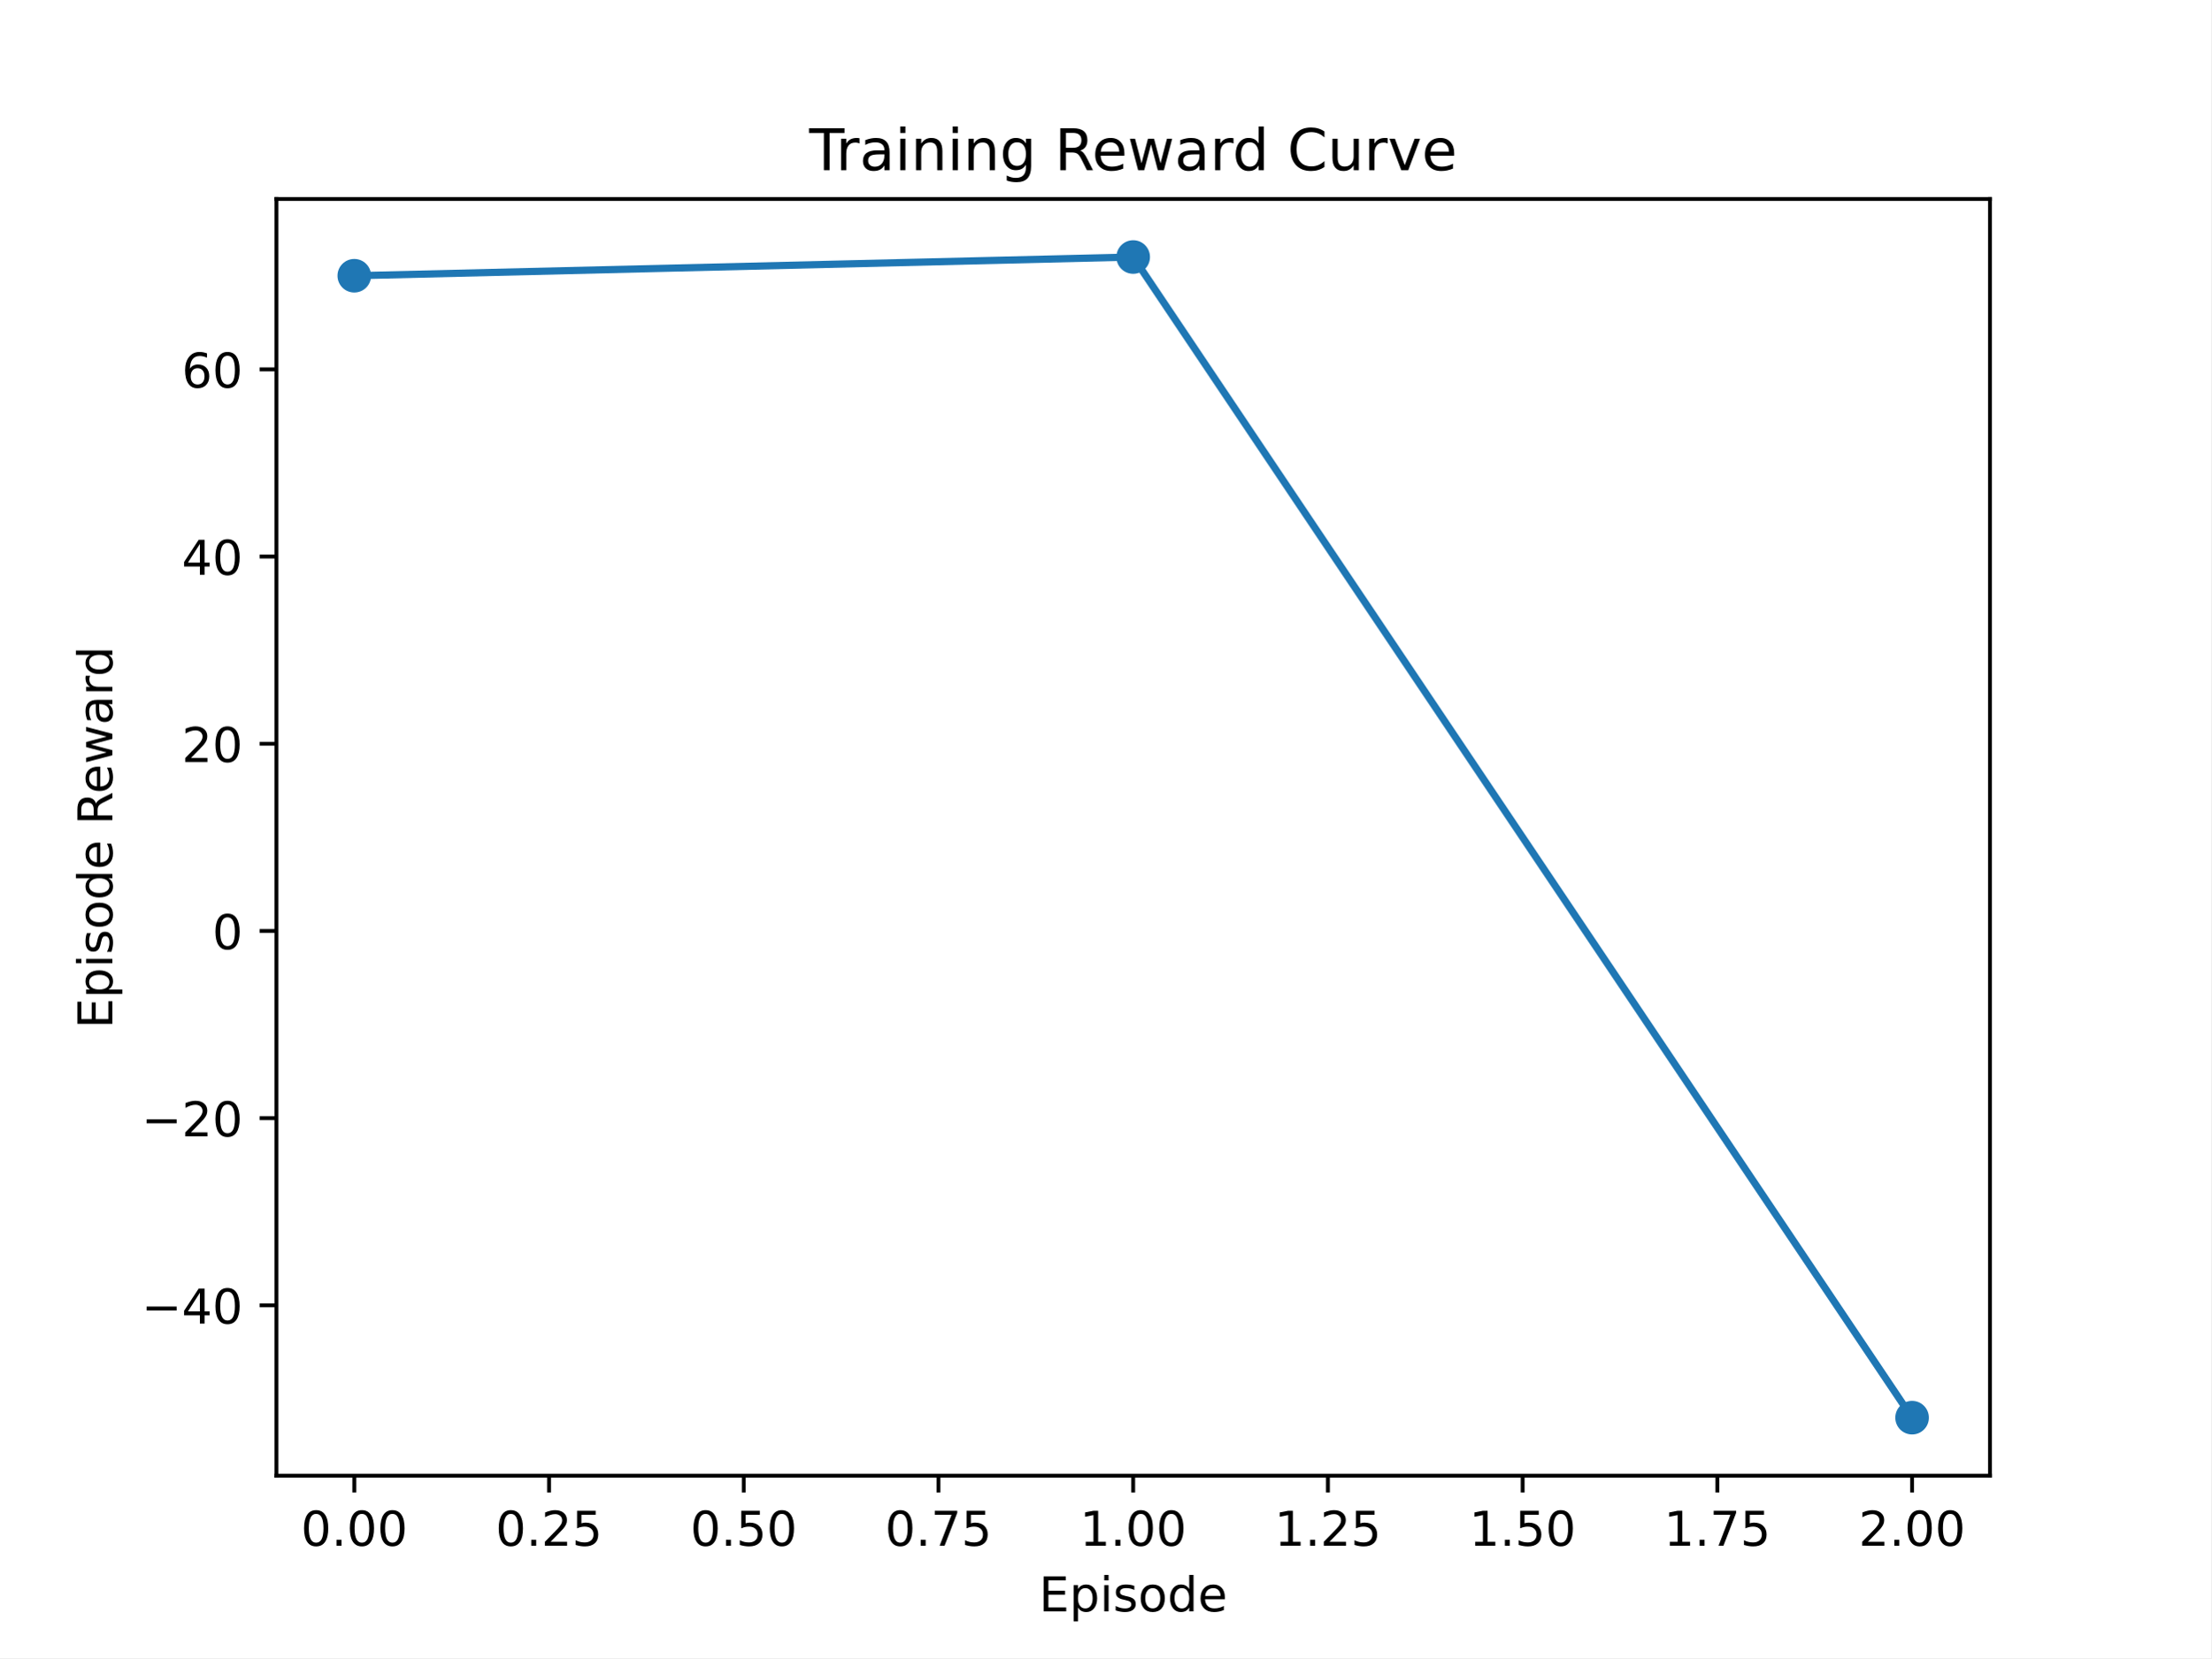
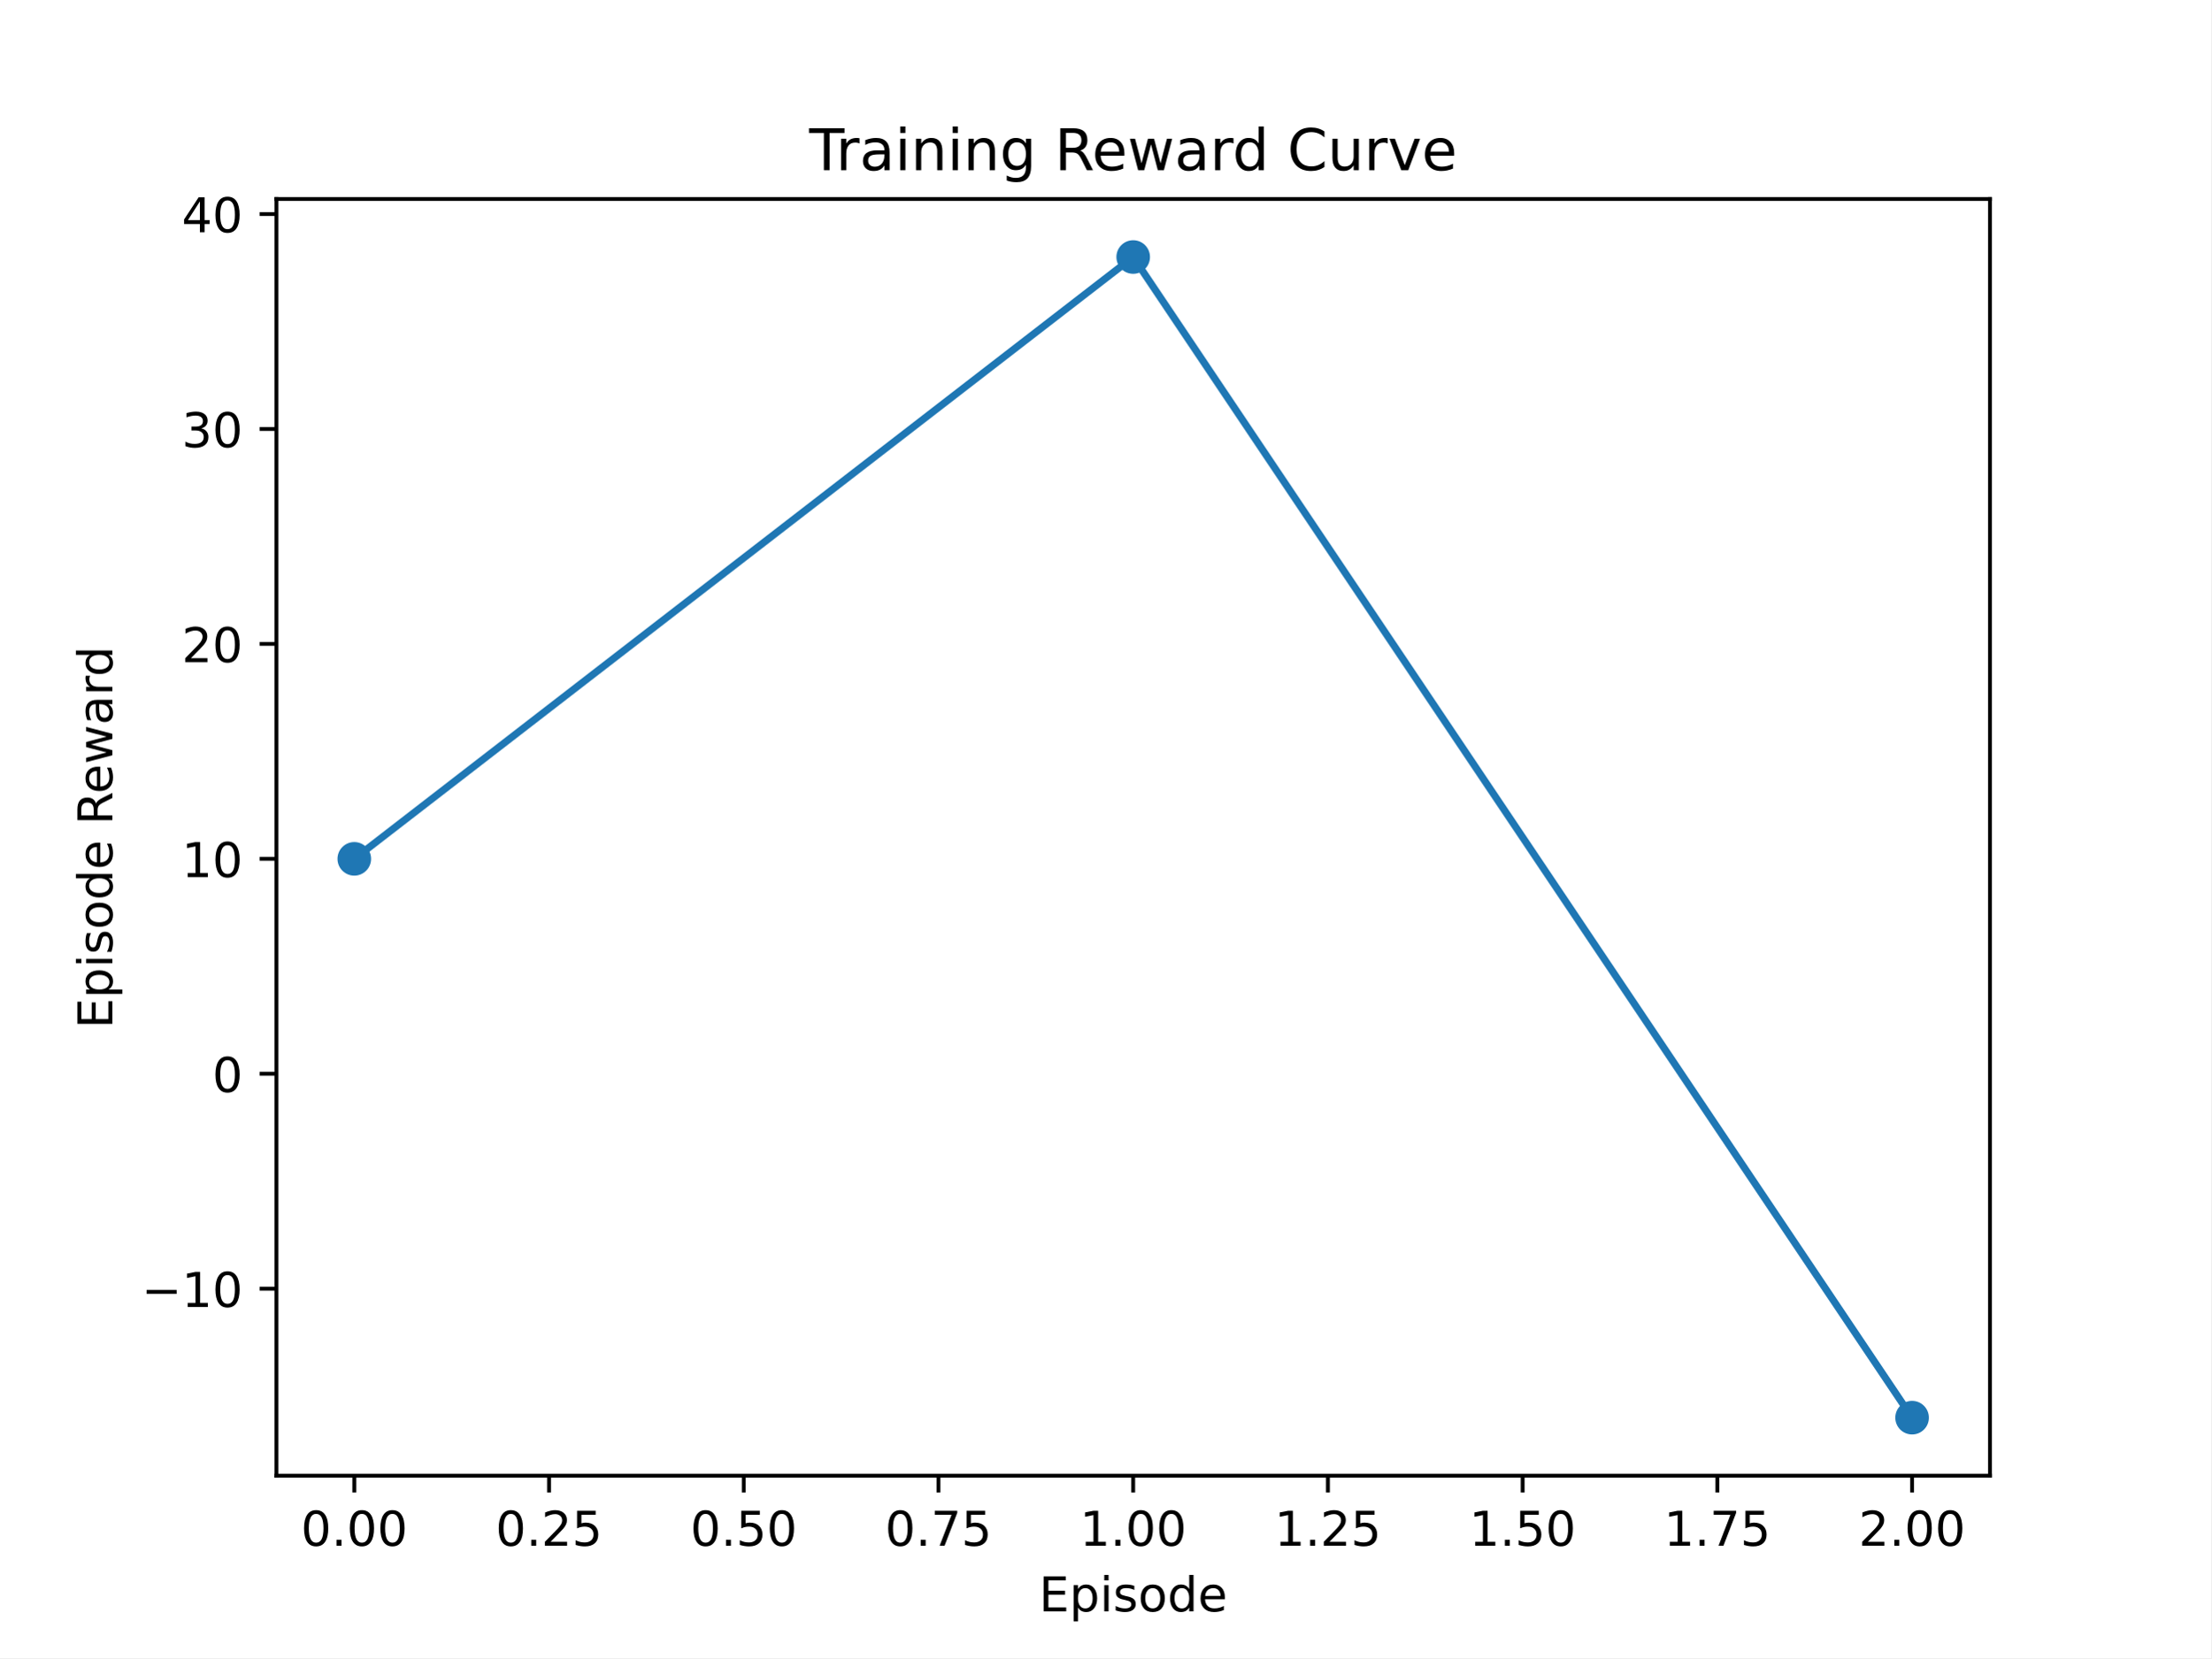
<svg xmlns="http://www.w3.org/2000/svg" xmlns:xlink="http://www.w3.org/1999/xlink" width="460.8pt" height="345.6pt" viewBox="0 0 460.8 345.6" version="1.1">
  <defs>
    <style type="text/css">*{stroke-linejoin: round; stroke-linecap: butt}</style>
  </defs>
  <g id="figure_1">
    <g id="patch_1">
      <path d="M 0 345.6  L 460.8 345.6  L 460.8 0  L 0 0  z " style="fill: #ffffff" />
    </g>
    <g id="axes_1">
      <g id="patch_2">
        <path d="M 57.6 307.584  L 414.72 307.584  L 414.72 41.472  L 57.6 41.472  z " style="fill: #ffffff" />
      </g>
      <g id="matplotlib.axis_1">
        <g id="xtick_1">
          <g id="line2d_1">
            <defs>
-               <path id="m2c2ee892ba" d="M 0 0  L 0 3.5  " style="stroke: #000000; stroke-width: 0.8" />
+               <path id="mb670b047be" d="M 0 0  L 0 3.5  " style="stroke: #000000; stroke-width: 0.8" />
            </defs>
            <g>
-               <use xlink:href="#m2c2ee892ba" x="73.833" y="307.584" style="stroke: #000000; stroke-width: 0.8" />
+               <use xlink:href="#mb670b047be" x="73.833" y="307.584" style="stroke: #000000; stroke-width: 0.8" />
            </g>
          </g>
          <g id="text_1">
            <g transform="translate(62.69991 322.1824) scale(0.1 -0.1)">
              <defs>
                <path id="DejaVuSans-30" d="M 2034 4250  Q 1547 4250 1301 3770  Q 1056 3291 1056 2328  Q 1056 1369 1301 889  Q 1547 409 2034 409  Q 2525 409 2770 889  Q 3016 1369 3016 2328  Q 3016 3291 2770 3770  Q 2525 4250 2034 4250  z M 2034 4750  Q 2819 4750 3233 4129  Q 3647 3509 3647 2328  Q 3647 1150 3233 529  Q 2819 -91 2034 -91  Q 1250 -91 836 529  Q 422 1150 422 2328  Q 422 3509 836 4129  Q 1250 4750 2034 4750  z " transform="scale(0.015625)" />
                <path id="DejaVuSans-2e" d="M 684 794  L 1344 794  L 1344 0  L 684 0  L 684 794  z " transform="scale(0.015625)" />
              </defs>
              <use xlink:href="#DejaVuSans-30" />
              <use xlink:href="#DejaVuSans-2e" x="63.623" />
              <use xlink:href="#DejaVuSans-30" x="95.41" />
              <use xlink:href="#DejaVuSans-30" x="159.033" />
            </g>
          </g>
        </g>
        <g id="xtick_2">
          <g id="line2d_2">
            <g>
-               <use xlink:href="#m2c2ee892ba" x="114.415" y="307.584" style="stroke: #000000; stroke-width: 0.8" />
+               <use xlink:href="#mb670b047be" x="114.415" y="307.584" style="stroke: #000000; stroke-width: 0.8" />
            </g>
          </g>
          <g id="text_2">
            <g transform="translate(103.2817 322.1824) scale(0.1 -0.1)">
              <defs>
                <path id="DejaVuSans-32" d="M 1228 531  L 3431 531  L 3431 0  L 469 0  L 469 531  Q 828 903 1448 1529  Q 2069 2156 2228 2338  Q 2531 2678 2651 2914  Q 2772 3150 2772 3378  Q 2772 3750 2511 3984  Q 2250 4219 1831 4219  Q 1534 4219 1204 4116  Q 875 4013 500 3803  L 500 4441  Q 881 4594 1212 4672  Q 1544 4750 1819 4750  Q 2544 4750 2975 4387  Q 3406 4025 3406 3419  Q 3406 3131 3298 2873  Q 3191 2616 2906 2266  Q 2828 2175 2409 1742  Q 1991 1309 1228 531  z " transform="scale(0.015625)" />
                <path id="DejaVuSans-35" d="M 691 4666  L 3169 4666  L 3169 4134  L 1269 4134  L 1269 2991  Q 1406 3038 1543 3061  Q 1681 3084 1819 3084  Q 2600 3084 3056 2656  Q 3513 2228 3513 1497  Q 3513 744 3044 326  Q 2575 -91 1722 -91  Q 1428 -91 1123 -41  Q 819 9 494 109  L 494 744  Q 775 591 1075 516  Q 1375 441 1709 441  Q 2250 441 2565 725  Q 2881 1009 2881 1497  Q 2881 1984 2565 2268  Q 2250 2553 1709 2553  Q 1456 2553 1204 2497  Q 953 2441 691 2322  L 691 4666  z " transform="scale(0.015625)" />
              </defs>
              <use xlink:href="#DejaVuSans-30" />
              <use xlink:href="#DejaVuSans-2e" x="63.623" />
              <use xlink:href="#DejaVuSans-32" x="95.41" />
              <use xlink:href="#DejaVuSans-35" x="159.033" />
            </g>
          </g>
        </g>
        <g id="xtick_3">
          <g id="line2d_3">
            <g>
-               <use xlink:href="#m2c2ee892ba" x="154.996" y="307.584" style="stroke: #000000; stroke-width: 0.8" />
+               <use xlink:href="#mb670b047be" x="154.996" y="307.584" style="stroke: #000000; stroke-width: 0.8" />
            </g>
          </g>
          <g id="text_3">
            <g transform="translate(143.8636 322.1824) scale(0.1 -0.1)">
              <use xlink:href="#DejaVuSans-30" />
              <use xlink:href="#DejaVuSans-2e" x="63.623" />
              <use xlink:href="#DejaVuSans-35" x="95.41" />
              <use xlink:href="#DejaVuSans-30" x="159.033" />
            </g>
          </g>
        </g>
        <g id="xtick_4">
          <g id="line2d_4">
            <g>
-               <use xlink:href="#m2c2ee892ba" x="195.578" y="307.584" style="stroke: #000000; stroke-width: 0.8" />
+               <use xlink:href="#mb670b047be" x="195.578" y="307.584" style="stroke: #000000; stroke-width: 0.8" />
            </g>
          </g>
          <g id="text_4">
            <g transform="translate(184.4454 322.1824) scale(0.1 -0.1)">
              <defs>
                <path id="DejaVuSans-37" d="M 525 4666  L 3525 4666  L 3525 4397  L 1831 0  L 1172 0  L 2766 4134  L 525 4134  L 525 4666  z " transform="scale(0.015625)" />
              </defs>
              <use xlink:href="#DejaVuSans-30" />
              <use xlink:href="#DejaVuSans-2e" x="63.623" />
              <use xlink:href="#DejaVuSans-37" x="95.41" />
              <use xlink:href="#DejaVuSans-35" x="159.033" />
            </g>
          </g>
        </g>
        <g id="xtick_5">
          <g id="line2d_5">
            <g>
-               <use xlink:href="#m2c2ee892ba" x="236.16" y="307.584" style="stroke: #000000; stroke-width: 0.8" />
+               <use xlink:href="#mb670b047be" x="236.16" y="307.584" style="stroke: #000000; stroke-width: 0.8" />
            </g>
          </g>
          <g id="text_5">
            <g transform="translate(225.0272 322.1824) scale(0.1 -0.1)">
              <defs>
                <path id="DejaVuSans-31" d="M 794 531  L 1825 531  L 1825 4091  L 703 3866  L 703 4441  L 1819 4666  L 2450 4666  L 2450 531  L 3481 531  L 3481 0  L 794 0  L 794 531  z " transform="scale(0.015625)" />
              </defs>
              <use xlink:href="#DejaVuSans-31" />
              <use xlink:href="#DejaVuSans-2e" x="63.623" />
              <use xlink:href="#DejaVuSans-30" x="95.41" />
              <use xlink:href="#DejaVuSans-30" x="159.033" />
            </g>
          </g>
        </g>
        <g id="xtick_6">
          <g id="line2d_6">
            <g>
-               <use xlink:href="#m2c2ee892ba" x="276.742" y="307.584" style="stroke: #000000; stroke-width: 0.8" />
+               <use xlink:href="#mb670b047be" x="276.742" y="307.584" style="stroke: #000000; stroke-width: 0.8" />
            </g>
          </g>
          <g id="text_6">
            <g transform="translate(265.609 322.1824) scale(0.1 -0.1)">
              <use xlink:href="#DejaVuSans-31" />
              <use xlink:href="#DejaVuSans-2e" x="63.623" />
              <use xlink:href="#DejaVuSans-32" x="95.41" />
              <use xlink:href="#DejaVuSans-35" x="159.033" />
            </g>
          </g>
        </g>
        <g id="xtick_7">
          <g id="line2d_7">
            <g>
-               <use xlink:href="#m2c2ee892ba" x="317.324" y="307.584" style="stroke: #000000; stroke-width: 0.8" />
+               <use xlink:href="#mb670b047be" x="317.324" y="307.584" style="stroke: #000000; stroke-width: 0.8" />
            </g>
          </g>
          <g id="text_7">
            <g transform="translate(306.1908 322.1824) scale(0.1 -0.1)">
              <use xlink:href="#DejaVuSans-31" />
              <use xlink:href="#DejaVuSans-2e" x="63.623" />
              <use xlink:href="#DejaVuSans-35" x="95.41" />
              <use xlink:href="#DejaVuSans-30" x="159.033" />
            </g>
          </g>
        </g>
        <g id="xtick_8">
          <g id="line2d_8">
            <g>
-               <use xlink:href="#m2c2ee892ba" x="357.905" y="307.584" style="stroke: #000000; stroke-width: 0.8" />
+               <use xlink:href="#mb670b047be" x="357.905" y="307.584" style="stroke: #000000; stroke-width: 0.8" />
            </g>
          </g>
          <g id="text_8">
            <g transform="translate(346.7726 322.1824) scale(0.1 -0.1)">
              <use xlink:href="#DejaVuSans-31" />
              <use xlink:href="#DejaVuSans-2e" x="63.623" />
              <use xlink:href="#DejaVuSans-37" x="95.41" />
              <use xlink:href="#DejaVuSans-35" x="159.033" />
            </g>
          </g>
        </g>
        <g id="xtick_9">
          <g id="line2d_9">
            <g>
-               <use xlink:href="#m2c2ee892ba" x="398.487" y="307.584" style="stroke: #000000; stroke-width: 0.8" />
+               <use xlink:href="#mb670b047be" x="398.487" y="307.584" style="stroke: #000000; stroke-width: 0.8" />
            </g>
          </g>
          <g id="text_9">
            <g transform="translate(387.3545 322.1824) scale(0.1 -0.1)">
              <use xlink:href="#DejaVuSans-32" />
              <use xlink:href="#DejaVuSans-2e" x="63.623" />
              <use xlink:href="#DejaVuSans-30" x="95.41" />
              <use xlink:href="#DejaVuSans-30" x="159.033" />
            </g>
          </g>
        </g>
        <g id="text_10">
          <g transform="translate(216.5225 335.8606) scale(0.1 -0.1)">
            <defs>
              <path id="DejaVuSans-45" d="M 628 4666  L 3578 4666  L 3578 4134  L 1259 4134  L 1259 2753  L 3481 2753  L 3481 2222  L 1259 2222  L 1259 531  L 3634 531  L 3634 0  L 628 0  L 628 4666  z " transform="scale(0.015625)" />
              <path id="DejaVuSans-70" d="M 1159 525  L 1159 -1331  L 581 -1331  L 581 3500  L 1159 3500  L 1159 2969  Q 1341 3281 1617 3432  Q 1894 3584 2278 3584  Q 2916 3584 3314 3078  Q 3713 2572 3713 1747  Q 3713 922 3314 415  Q 2916 -91 2278 -91  Q 1894 -91 1617 61  Q 1341 213 1159 525  z M 3116 1747  Q 3116 2381 2855 2742  Q 2594 3103 2138 3103  Q 1681 3103 1420 2742  Q 1159 2381 1159 1747  Q 1159 1113 1420 752  Q 1681 391 2138 391  Q 2594 391 2855 752  Q 3116 1113 3116 1747  z " transform="scale(0.015625)" />
              <path id="DejaVuSans-69" d="M 603 3500  L 1178 3500  L 1178 0  L 603 0  L 603 3500  z M 603 4863  L 1178 4863  L 1178 4134  L 603 4134  L 603 4863  z " transform="scale(0.015625)" />
              <path id="DejaVuSans-73" d="M 2834 3397  L 2834 2853  Q 2591 2978 2328 3040  Q 2066 3103 1784 3103  Q 1356 3103 1142 2972  Q 928 2841 928 2578  Q 928 2378 1081 2264  Q 1234 2150 1697 2047  L 1894 2003  Q 2506 1872 2764 1633  Q 3022 1394 3022 966  Q 3022 478 2636 193  Q 2250 -91 1575 -91  Q 1294 -91 989 -36  Q 684 19 347 128  L 347 722  Q 666 556 975 473  Q 1284 391 1588 391  Q 1994 391 2212 530  Q 2431 669 2431 922  Q 2431 1156 2273 1281  Q 2116 1406 1581 1522  L 1381 1569  Q 847 1681 609 1914  Q 372 2147 372 2553  Q 372 3047 722 3315  Q 1072 3584 1716 3584  Q 2034 3584 2315 3537  Q 2597 3491 2834 3397  z " transform="scale(0.015625)" />
              <path id="DejaVuSans-6f" d="M 1959 3097  Q 1497 3097 1228 2736  Q 959 2375 959 1747  Q 959 1119 1226 758  Q 1494 397 1959 397  Q 2419 397 2687 759  Q 2956 1122 2956 1747  Q 2956 2369 2687 2733  Q 2419 3097 1959 3097  z M 1959 3584  Q 2709 3584 3137 3096  Q 3566 2609 3566 1747  Q 3566 888 3137 398  Q 2709 -91 1959 -91  Q 1206 -91 779 398  Q 353 888 353 1747  Q 353 2609 779 3096  Q 1206 3584 1959 3584  z " transform="scale(0.015625)" />
              <path id="DejaVuSans-64" d="M 2906 2969  L 2906 4863  L 3481 4863  L 3481 0  L 2906 0  L 2906 525  Q 2725 213 2448 61  Q 2172 -91 1784 -91  Q 1150 -91 751 415  Q 353 922 353 1747  Q 353 2572 751 3078  Q 1150 3584 1784 3584  Q 2172 3584 2448 3432  Q 2725 3281 2906 2969  z M 947 1747  Q 947 1113 1208 752  Q 1469 391 1925 391  Q 2381 391 2643 752  Q 2906 1113 2906 1747  Q 2906 2381 2643 2742  Q 2381 3103 1925 3103  Q 1469 3103 1208 2742  Q 947 2381 947 1747  z " transform="scale(0.015625)" />
              <path id="DejaVuSans-65" d="M 3597 1894  L 3597 1613  L 953 1613  Q 991 1019 1311 708  Q 1631 397 2203 397  Q 2534 397 2845 478  Q 3156 559 3463 722  L 3463 178  Q 3153 47 2828 -22  Q 2503 -91 2169 -91  Q 1331 -91 842 396  Q 353 884 353 1716  Q 353 2575 817 3079  Q 1281 3584 2069 3584  Q 2775 3584 3186 3129  Q 3597 2675 3597 1894  z M 3022 2063  Q 3016 2534 2758 2815  Q 2500 3097 2075 3097  Q 1594 3097 1305 2825  Q 1016 2553 972 2059  L 3022 2063  z " transform="scale(0.015625)" />
            </defs>
            <use xlink:href="#DejaVuSans-45" />
            <use xlink:href="#DejaVuSans-70" x="63.184" />
            <use xlink:href="#DejaVuSans-69" x="126.66" />
            <use xlink:href="#DejaVuSans-73" x="154.443" />
            <use xlink:href="#DejaVuSans-6f" x="206.543" />
            <use xlink:href="#DejaVuSans-64" x="267.725" />
            <use xlink:href="#DejaVuSans-65" x="331.201" />
          </g>
        </g>
      </g>
      <g id="matplotlib.axis_2">
        <g id="ytick_1">
          <g id="line2d_10">
            <defs>
-               <path id="m48d0090db6" d="M 0 0  L -3.5 0  " style="stroke: #000000; stroke-width: 0.8" />
+               <path id="m892c4beda7" d="M 0 0  L -3.5 0  " style="stroke: #000000; stroke-width: 0.8" />
            </defs>
            <g>
-               <use xlink:href="#m48d0090db6" x="57.6" y="272.076" style="stroke: #000000; stroke-width: 0.8" />
+               <use xlink:href="#m892c4beda7" x="57.6" y="268.608" style="stroke: #000000; stroke-width: 0.8" />
            </g>
          </g>
          <g id="text_11">
-             <g transform="translate(29.49531 275.8756) scale(0.1 -0.1)">
+             <g transform="translate(29.49531 272.4072) scale(0.1 -0.1)">
              <defs>
                <path id="DejaVuSans-2212" d="M 678 2272  L 4684 2272  L 4684 1741  L 678 1741  L 678 2272  z " transform="scale(0.015625)" />
-                 <path id="DejaVuSans-34" d="M 2419 4116  L 825 1625  L 2419 1625  L 2419 4116  z M 2253 4666  L 3047 4666  L 3047 1625  L 3713 1625  L 3713 1100  L 3047 1100  L 3047 0  L 2419 0  L 2419 1100  L 313 1100  L 313 1709  L 2253 4666  z " transform="scale(0.015625)" />
              </defs>
              <use xlink:href="#DejaVuSans-2212" />
-               <use xlink:href="#DejaVuSans-34" x="83.789" />
+               <use xlink:href="#DejaVuSans-31" x="83.789" />
              <use xlink:href="#DejaVuSans-30" x="147.412" />
            </g>
          </g>
        </g>
        <g id="ytick_2">
          <g id="line2d_11">
            <g>
-               <use xlink:href="#m48d0090db6" x="57.6" y="233.057" style="stroke: #000000; stroke-width: 0.8" />
+               <use xlink:href="#m892c4beda7" x="57.6" y="223.808" style="stroke: #000000; stroke-width: 0.8" />
            </g>
          </g>
          <g id="text_12">
-             <g transform="translate(29.49531 236.8563) scale(0.1 -0.1)">
-               <use xlink:href="#DejaVuSans-2212" />
-               <use xlink:href="#DejaVuSans-32" x="83.789" />
-               <use xlink:href="#DejaVuSans-30" x="147.412" />
+             <g transform="translate(44.2375 227.6072) scale(0.1 -0.1)">
+               <use xlink:href="#DejaVuSans-30" />
            </g>
          </g>
        </g>
        <g id="ytick_3">
          <g id="line2d_12">
            <g>
-               <use xlink:href="#m48d0090db6" x="57.6" y="194.038" style="stroke: #000000; stroke-width: 0.8" />
+               <use xlink:href="#m892c4beda7" x="57.6" y="179.008" style="stroke: #000000; stroke-width: 0.8" />
            </g>
          </g>
          <g id="text_13">
-             <g transform="translate(44.2375 197.8369) scale(0.1 -0.1)">
-               <use xlink:href="#DejaVuSans-30" />
+             <g transform="translate(37.875 182.8072) scale(0.1 -0.1)">
+               <use xlink:href="#DejaVuSans-31" />
+               <use xlink:href="#DejaVuSans-30" x="63.623" />
            </g>
          </g>
        </g>
        <g id="ytick_4">
          <g id="line2d_13">
            <g>
-               <use xlink:href="#m48d0090db6" x="57.6" y="155.018" style="stroke: #000000; stroke-width: 0.8" />
+               <use xlink:href="#m892c4beda7" x="57.6" y="134.208" style="stroke: #000000; stroke-width: 0.8" />
            </g>
          </g>
          <g id="text_14">
-             <g transform="translate(37.875 158.8175) scale(0.1 -0.1)">
+             <g transform="translate(37.875 138.0072) scale(0.1 -0.1)">
              <use xlink:href="#DejaVuSans-32" />
              <use xlink:href="#DejaVuSans-30" x="63.623" />
            </g>
          </g>
        </g>
        <g id="ytick_5">
          <g id="line2d_14">
            <g>
-               <use xlink:href="#m48d0090db6" x="57.6" y="115.999" style="stroke: #000000; stroke-width: 0.8" />
+               <use xlink:href="#m892c4beda7" x="57.6" y="89.408" style="stroke: #000000; stroke-width: 0.8" />
            </g>
          </g>
          <g id="text_15">
-             <g transform="translate(37.875 119.7982) scale(0.1 -0.1)">
-               <use xlink:href="#DejaVuSans-34" />
+             <g transform="translate(37.875 93.20722) scale(0.1 -0.1)">
+               <defs>
+                 <path id="DejaVuSans-33" d="M 2597 2516  Q 3050 2419 3304 2112  Q 3559 1806 3559 1356  Q 3559 666 3084 287  Q 2609 -91 1734 -91  Q 1441 -91 1130 -33  Q 819 25 488 141  L 488 750  Q 750 597 1062 519  Q 1375 441 1716 441  Q 2309 441 2620 675  Q 2931 909 2931 1356  Q 2931 1769 2642 2001  Q 2353 2234 1838 2234  L 1294 2234  L 1294 2753  L 1863 2753  Q 2328 2753 2575 2939  Q 2822 3125 2822 3475  Q 2822 3834 2567 4026  Q 2313 4219 1838 4219  Q 1578 4219 1281 4162  Q 984 4106 628 3988  L 628 4550  Q 988 4650 1302 4700  Q 1616 4750 1894 4750  Q 2613 4750 3031 4423  Q 3450 4097 3450 3541  Q 3450 3153 3228 2886  Q 3006 2619 2597 2516  z " transform="scale(0.015625)" />
+               </defs>
+               <use xlink:href="#DejaVuSans-33" />
              <use xlink:href="#DejaVuSans-30" x="63.623" />
            </g>
          </g>
        </g>
        <g id="ytick_6">
          <g id="line2d_15">
            <g>
-               <use xlink:href="#m48d0090db6" x="57.6" y="76.98" style="stroke: #000000; stroke-width: 0.8" />
+               <use xlink:href="#m892c4beda7" x="57.6" y="44.608" style="stroke: #000000; stroke-width: 0.8" />
            </g>
          </g>
          <g id="text_16">
-             <g transform="translate(37.875 80.77883) scale(0.1 -0.1)">
-               <defs>
-                 <path id="DejaVuSans-36" d="M 2113 2584  Q 1688 2584 1439 2293  Q 1191 2003 1191 1497  Q 1191 994 1439 701  Q 1688 409 2113 409  Q 2538 409 2786 701  Q 3034 994 3034 1497  Q 3034 2003 2786 2293  Q 2538 2584 2113 2584  z M 3366 4563  L 3366 3988  Q 3128 4100 2886 4159  Q 2644 4219 2406 4219  Q 1781 4219 1451 3797  Q 1122 3375 1075 2522  Q 1259 2794 1537 2939  Q 1816 3084 2150 3084  Q 2853 3084 3261 2657  Q 3669 2231 3669 1497  Q 3669 778 3244 343  Q 2819 -91 2113 -91  Q 1303 -91 875 529  Q 447 1150 447 2328  Q 447 3434 972 4092  Q 1497 4750 2381 4750  Q 2619 4750 2861 4703  Q 3103 4656 3366 4563  z " transform="scale(0.015625)" />
-               </defs>
-               <use xlink:href="#DejaVuSans-36" />
+             <g transform="translate(37.875 48.40722) scale(0.1 -0.1)">
+               <defs>
+                 <path id="DejaVuSans-34" d="M 2419 4116  L 825 1625  L 2419 1625  L 2419 4116  z M 2253 4666  L 3047 4666  L 3047 1625  L 3713 1625  L 3713 1100  L 3047 1100  L 3047 0  L 2419 0  L 2419 1100  L 313 1100  L 313 1709  L 2253 4666  z " transform="scale(0.015625)" />
+               </defs>
+               <use xlink:href="#DejaVuSans-34" />
              <use xlink:href="#DejaVuSans-30" x="63.623" />
            </g>
          </g>
        </g>
        <g id="text_17">
          <g transform="translate(23.41562 214.3757) rotate(-90) scale(0.1 -0.1)">
            <defs>
              <path id="DejaVuSans-20" transform="scale(0.015625)" />
              <path id="DejaVuSans-52" d="M 2841 2188  Q 3044 2119 3236 1894  Q 3428 1669 3622 1275  L 4263 0  L 3584 0  L 2988 1197  Q 2756 1666 2539 1819  Q 2322 1972 1947 1972  L 1259 1972  L 1259 0  L 628 0  L 628 4666  L 2053 4666  Q 2853 4666 3247 4331  Q 3641 3997 3641 3322  Q 3641 2881 3436 2590  Q 3231 2300 2841 2188  z M 1259 4147  L 1259 2491  L 2053 2491  Q 2509 2491 2742 2702  Q 2975 2913 2975 3322  Q 2975 3731 2742 3939  Q 2509 4147 2053 4147  L 1259 4147  z " transform="scale(0.015625)" />
              <path id="DejaVuSans-77" d="M 269 3500  L 844 3500  L 1563 769  L 2278 3500  L 2956 3500  L 3675 769  L 4391 3500  L 4966 3500  L 4050 0  L 3372 0  L 2619 2869  L 1863 0  L 1184 0  L 269 3500  z " transform="scale(0.015625)" />
              <path id="DejaVuSans-61" d="M 2194 1759  Q 1497 1759 1228 1600  Q 959 1441 959 1056  Q 959 750 1161 570  Q 1363 391 1709 391  Q 2188 391 2477 730  Q 2766 1069 2766 1631  L 2766 1759  L 2194 1759  z M 3341 1997  L 3341 0  L 2766 0  L 2766 531  Q 2569 213 2275 61  Q 1981 -91 1556 -91  Q 1019 -91 701 211  Q 384 513 384 1019  Q 384 1609 779 1909  Q 1175 2209 1959 2209  L 2766 2209  L 2766 2266  Q 2766 2663 2505 2880  Q 2244 3097 1772 3097  Q 1472 3097 1187 3025  Q 903 2953 641 2809  L 641 3341  Q 956 3463 1253 3523  Q 1550 3584 1831 3584  Q 2591 3584 2966 3190  Q 3341 2797 3341 1997  z " transform="scale(0.015625)" />
              <path id="DejaVuSans-72" d="M 2631 2963  Q 2534 3019 2420 3045  Q 2306 3072 2169 3072  Q 1681 3072 1420 2755  Q 1159 2438 1159 1844  L 1159 0  L 581 0  L 581 3500  L 1159 3500  L 1159 2956  Q 1341 3275 1631 3429  Q 1922 3584 2338 3584  Q 2397 3584 2469 3576  Q 2541 3569 2628 3553  L 2631 2963  z " transform="scale(0.015625)" />
            </defs>
            <use xlink:href="#DejaVuSans-45" />
            <use xlink:href="#DejaVuSans-70" x="63.184" />
            <use xlink:href="#DejaVuSans-69" x="126.66" />
            <use xlink:href="#DejaVuSans-73" x="154.443" />
            <use xlink:href="#DejaVuSans-6f" x="206.543" />
            <use xlink:href="#DejaVuSans-64" x="267.725" />
            <use xlink:href="#DejaVuSans-65" x="331.201" />
            <use xlink:href="#DejaVuSans-20" x="392.725" />
            <use xlink:href="#DejaVuSans-52" x="424.512" />
            <use xlink:href="#DejaVuSans-65" x="489.494" />
            <use xlink:href="#DejaVuSans-77" x="551.018" />
            <use xlink:href="#DejaVuSans-61" x="632.805" />
            <use xlink:href="#DejaVuSans-72" x="694.084" />
            <use xlink:href="#DejaVuSans-64" x="733.447" />
          </g>
        </g>
      </g>
      <g id="line2d_16">
-         <path d="M 73.833 57.47  L 236.16 53.568  L 398.487 295.488  " clip-path="url(#p889c9dd703)" style="fill: none; stroke: #1f77b4; stroke-width: 1.5; stroke-linecap: square" />
+         <path d="M 73.833 179.008  L 236.16 53.568  L 398.487 295.488  " clip-path="url(#p7bc6603a9d)" style="fill: none; stroke: #1f77b4; stroke-width: 1.5; stroke-linecap: square" />
        <defs>
-           <path id="m1cc44efe3a" d="M 0 3  C 0.796 3 1.559 2.684 2.121 2.121  C 2.684 1.559 3 0.796 3 0  C 3 -0.796 2.684 -1.559 2.121 -2.121  C 1.559 -2.684 0.796 -3 0 -3  C -0.796 -3 -1.559 -2.684 -2.121 -2.121  C -2.684 -1.559 -3 -0.796 -3 0  C -3 0.796 -2.684 1.559 -2.121 2.121  C -1.559 2.684 -0.796 3 0 3  z " style="stroke: #1f77b4" />
+           <path id="mddb72385fe" d="M 0 3  C 0.796 3 1.559 2.684 2.121 2.121  C 2.684 1.559 3 0.796 3 0  C 3 -0.796 2.684 -1.559 2.121 -2.121  C 1.559 -2.684 0.796 -3 0 -3  C -0.796 -3 -1.559 -2.684 -2.121 -2.121  C -2.684 -1.559 -3 -0.796 -3 0  C -3 0.796 -2.684 1.559 -2.121 2.121  C -1.559 2.684 -0.796 3 0 3  z " style="stroke: #1f77b4" />
        </defs>
-         <g clip-path="url(#p889c9dd703)">
-           <use xlink:href="#m1cc44efe3a" x="73.833" y="57.47" style="fill: #1f77b4; stroke: #1f77b4" />
-           <use xlink:href="#m1cc44efe3a" x="236.16" y="53.568" style="fill: #1f77b4; stroke: #1f77b4" />
-           <use xlink:href="#m1cc44efe3a" x="398.487" y="295.488" style="fill: #1f77b4; stroke: #1f77b4" />
+         <g clip-path="url(#p7bc6603a9d)">
+           <use xlink:href="#mddb72385fe" x="73.833" y="179.008" style="fill: #1f77b4; stroke: #1f77b4" />
+           <use xlink:href="#mddb72385fe" x="236.16" y="53.568" style="fill: #1f77b4; stroke: #1f77b4" />
+           <use xlink:href="#mddb72385fe" x="398.487" y="295.488" style="fill: #1f77b4; stroke: #1f77b4" />
        </g>
      </g>
      <g id="patch_3">
        <path d="M 57.6 307.584  L 57.6 41.472  " style="fill: none; stroke: #000000; stroke-width: 0.8; stroke-linejoin: miter; stroke-linecap: square" />
      </g>
      <g id="patch_4">
        <path d="M 414.72 307.584  L 414.72 41.472  " style="fill: none; stroke: #000000; stroke-width: 0.8; stroke-linejoin: miter; stroke-linecap: square" />
      </g>
      <g id="patch_5">
        <path d="M 57.6 307.584  L 414.72 307.584  " style="fill: none; stroke: #000000; stroke-width: 0.8; stroke-linejoin: miter; stroke-linecap: square" />
      </g>
      <g id="patch_6">
        <path d="M 57.6 41.472  L 414.72 41.472  " style="fill: none; stroke: #000000; stroke-width: 0.8; stroke-linejoin: miter; stroke-linecap: square" />
      </g>
      <g id="text_18">
        <g transform="translate(168.6281 35.472) scale(0.12 -0.12)">
          <defs>
            <path id="DejaVuSans-54" d="M -19 4666  L 3928 4666  L 3928 4134  L 2272 4134  L 2272 0  L 1638 0  L 1638 4134  L -19 4134  L -19 4666  z " transform="scale(0.015625)" />
            <path id="DejaVuSans-6e" d="M 3513 2113  L 3513 0  L 2938 0  L 2938 2094  Q 2938 2591 2744 2837  Q 2550 3084 2163 3084  Q 1697 3084 1428 2787  Q 1159 2491 1159 1978  L 1159 0  L 581 0  L 581 3500  L 1159 3500  L 1159 2956  Q 1366 3272 1645 3428  Q 1925 3584 2291 3584  Q 2894 3584 3203 3211  Q 3513 2838 3513 2113  z " transform="scale(0.015625)" />
            <path id="DejaVuSans-67" d="M 2906 1791  Q 2906 2416 2648 2759  Q 2391 3103 1925 3103  Q 1463 3103 1205 2759  Q 947 2416 947 1791  Q 947 1169 1205 825  Q 1463 481 1925 481  Q 2391 481 2648 825  Q 2906 1169 2906 1791  z M 3481 434  Q 3481 -459 3084 -895  Q 2688 -1331 1869 -1331  Q 1566 -1331 1297 -1286  Q 1028 -1241 775 -1147  L 775 -588  Q 1028 -725 1275 -790  Q 1522 -856 1778 -856  Q 2344 -856 2625 -561  Q 2906 -266 2906 331  L 2906 616  Q 2728 306 2450 153  Q 2172 0 1784 0  Q 1141 0 747 490  Q 353 981 353 1791  Q 353 2603 747 3093  Q 1141 3584 1784 3584  Q 2172 3584 2450 3431  Q 2728 3278 2906 2969  L 2906 3500  L 3481 3500  L 3481 434  z " transform="scale(0.015625)" />
            <path id="DejaVuSans-43" d="M 4122 4306  L 4122 3641  Q 3803 3938 3442 4084  Q 3081 4231 2675 4231  Q 1875 4231 1450 3742  Q 1025 3253 1025 2328  Q 1025 1406 1450 917  Q 1875 428 2675 428  Q 3081 428 3442 575  Q 3803 722 4122 1019  L 4122 359  Q 3791 134 3420 21  Q 3050 -91 2638 -91  Q 1578 -91 968 557  Q 359 1206 359 2328  Q 359 3453 968 4101  Q 1578 4750 2638 4750  Q 3056 4750 3426 4639  Q 3797 4528 4122 4306  z " transform="scale(0.015625)" />
            <path id="DejaVuSans-75" d="M 544 1381  L 544 3500  L 1119 3500  L 1119 1403  Q 1119 906 1312 657  Q 1506 409 1894 409  Q 2359 409 2629 706  Q 2900 1003 2900 1516  L 2900 3500  L 3475 3500  L 3475 0  L 2900 0  L 2900 538  Q 2691 219 2414 64  Q 2138 -91 1772 -91  Q 1169 -91 856 284  Q 544 659 544 1381  z M 1991 3584  L 1991 3584  z " transform="scale(0.015625)" />
            <path id="DejaVuSans-76" d="M 191 3500  L 800 3500  L 1894 563  L 2988 3500  L 3597 3500  L 2284 0  L 1503 0  L 191 3500  z " transform="scale(0.015625)" />
          </defs>
          <use xlink:href="#DejaVuSans-54" />
          <use xlink:href="#DejaVuSans-72" x="46.334" />
          <use xlink:href="#DejaVuSans-61" x="87.447" />
          <use xlink:href="#DejaVuSans-69" x="148.727" />
          <use xlink:href="#DejaVuSans-6e" x="176.51" />
          <use xlink:href="#DejaVuSans-69" x="239.889" />
          <use xlink:href="#DejaVuSans-6e" x="267.672" />
          <use xlink:href="#DejaVuSans-67" x="331.051" />
          <use xlink:href="#DejaVuSans-20" x="394.527" />
          <use xlink:href="#DejaVuSans-52" x="426.314" />
          <use xlink:href="#DejaVuSans-65" x="491.297" />
          <use xlink:href="#DejaVuSans-77" x="552.82" />
          <use xlink:href="#DejaVuSans-61" x="634.607" />
          <use xlink:href="#DejaVuSans-72" x="695.887" />
          <use xlink:href="#DejaVuSans-64" x="735.25" />
          <use xlink:href="#DejaVuSans-20" x="798.727" />
          <use xlink:href="#DejaVuSans-43" x="830.514" />
          <use xlink:href="#DejaVuSans-75" x="900.338" />
          <use xlink:href="#DejaVuSans-72" x="963.717" />
          <use xlink:href="#DejaVuSans-76" x="1004.83" />
          <use xlink:href="#DejaVuSans-65" x="1064.01" />
        </g>
      </g>
    </g>
  </g>
  <defs>
-     <clipPath id="p889c9dd703">
+     <clipPath id="p7bc6603a9d">
      <rect x="57.6" y="41.472" width="357.12" height="266.112" />
    </clipPath>
  </defs>
</svg>
